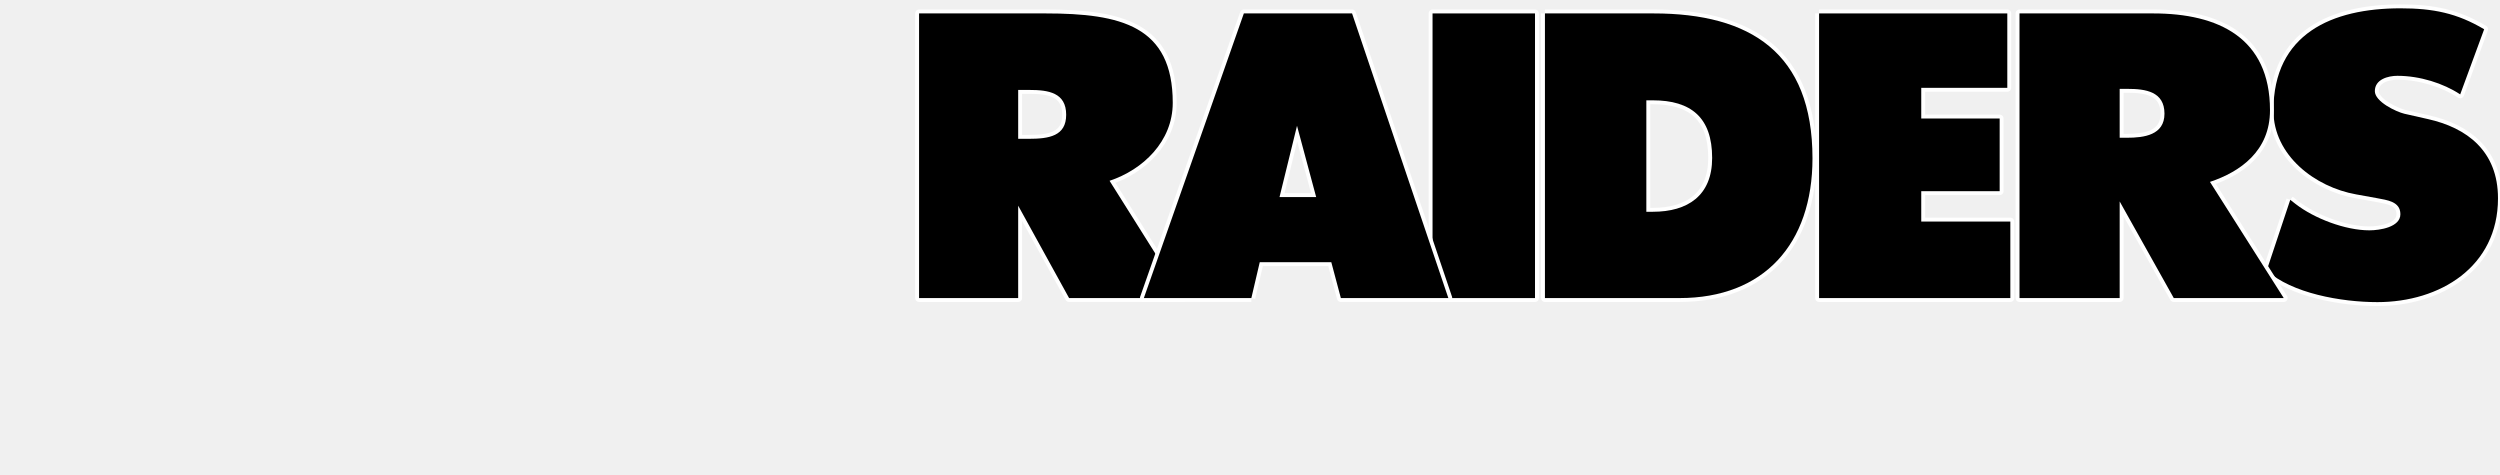
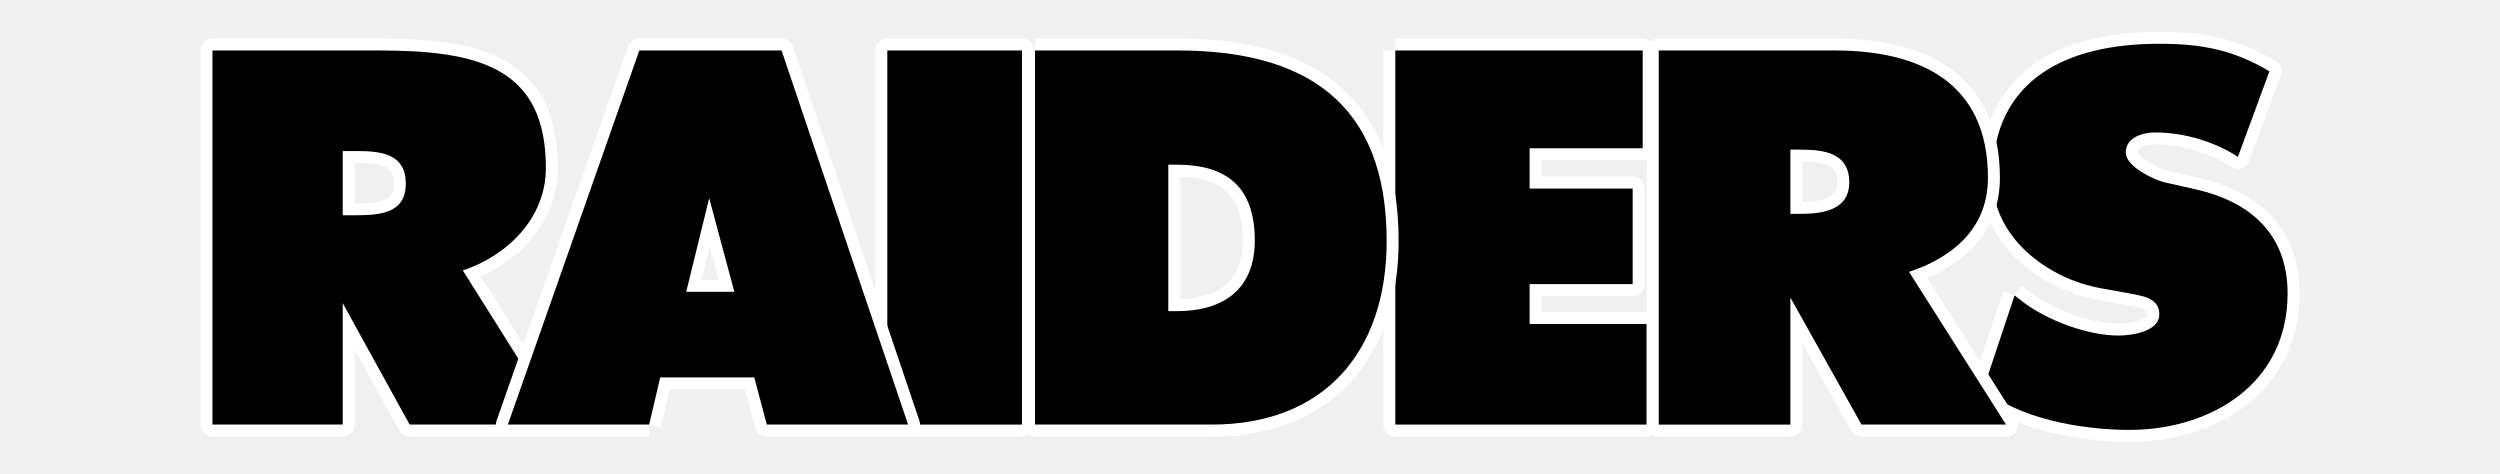
- <svg xmlns="http://www.w3.org/2000/svg" xml:space="preserve" height="36" viewBox="0 -1 79.5 57" width="189.64" version="1.1">
+ <svg xmlns="http://www.w3.org/2000/svg" xml:space="preserve" height="36" viewBox="-4 -4 197.638 43.288" width="190" version="1.1">
  <style>
    path{
        stroke:#fff;
-         stroke-width: 3;
+         stroke-width: 7;
        paint-order:stroke fill;
        stroke-linejoin:round;
    }
    </style>
  <g transform="matrix(1.25 0 0 -1.25 -284.46 509.06)">
    <g style="" transform="matrix(.25 0 0 .25 227.57 294.85)">
      <path d="m197.35 338.23h39.38v109.4h-39.38v-109.4z" />
      <path d="m345.91 447.63h72.341v-28.595h-33.073v-11.79h30.138v-27.934h-30.138v-11.672h34.241v-29.407h-73.509v109.4" />
      <path d="m527 376 2.055-1.611c7.182-5.577 19.122-10.123 28.364-10.123 3.966 0 11.909 1.205 11.909 6.195 0 4.99-5.283 5.427-8.949 6.164l-8.075 1.461c-15.693 2.792-31.768 14.907-31.768 32.211 0 29.545 22.55 39.299 48.798 39.299 12.615 0 21.745-1.855 32.192-8.05l-9.211-25.03c-6.489 4.284-15.5 7.138-24.155 7.138-3.516 0-8.649-1.33-8.649-5.883 0-4.097 8.262-7.962 11.341-8.693l9.099-2.061c14.832-3.322 26.89-12.178 26.89-30.456 0-26.41-22.425-39.886-46.343-39.886-13.939 0-32.948 3.403-42.546 12.171l9.049 27.153" />
      <path d="m38.094 399.44h4.016c7.831 0 14.432 1.037 14.432 9.242 0 8.518-6.832 9.542-14.138 9.542h-4.309v-18.785zm0-25.698v-35.508h-38.094v109.4h48.56c29.045 0 48.941-4.833 48.941-34.347 0-14.907-11.516-25.729-24.286-29.982l28.352-45.069h-43.908l-19.565 35.508" />
      <path d="m461.44 399.85h2.785c6.601 0 14.432 1.024 14.432 9.249 0 8.499-7.244 9.536-14.138 9.536h-3.079v-18.785zm0-24.48v-37.138h-38.5v109.4h51.427c24.942 0 44.845-9.336 44.845-37.213 0-15.637-11.378-23.631-23.069-27.534l28.352-44.651h-42.259l-20.796 37.138" />
      <path d="m145.26 404.45-6.72-27.39h14.082l-7.363 27.39zm-17.548-66.215h-41.322l38.437 109.4h41.591l37.007-109.4h-41.316l-3.672 13.795h-27.496l-3.229-13.795" />
      <path d="m279.52 371.4h2.492c13.358 0 22.8 6.157 22.8 20.683 0 15.55-8.125 22.151-22.8 22.151h-2.492v-42.834zm-38.974 76.232h41.76c37.113 0 61.069-15.069 61.069-55.704 0-32.861-18.672-53.694-51.09-53.694h-51.739v109.4" />
    </g>
  </g>
</svg>
